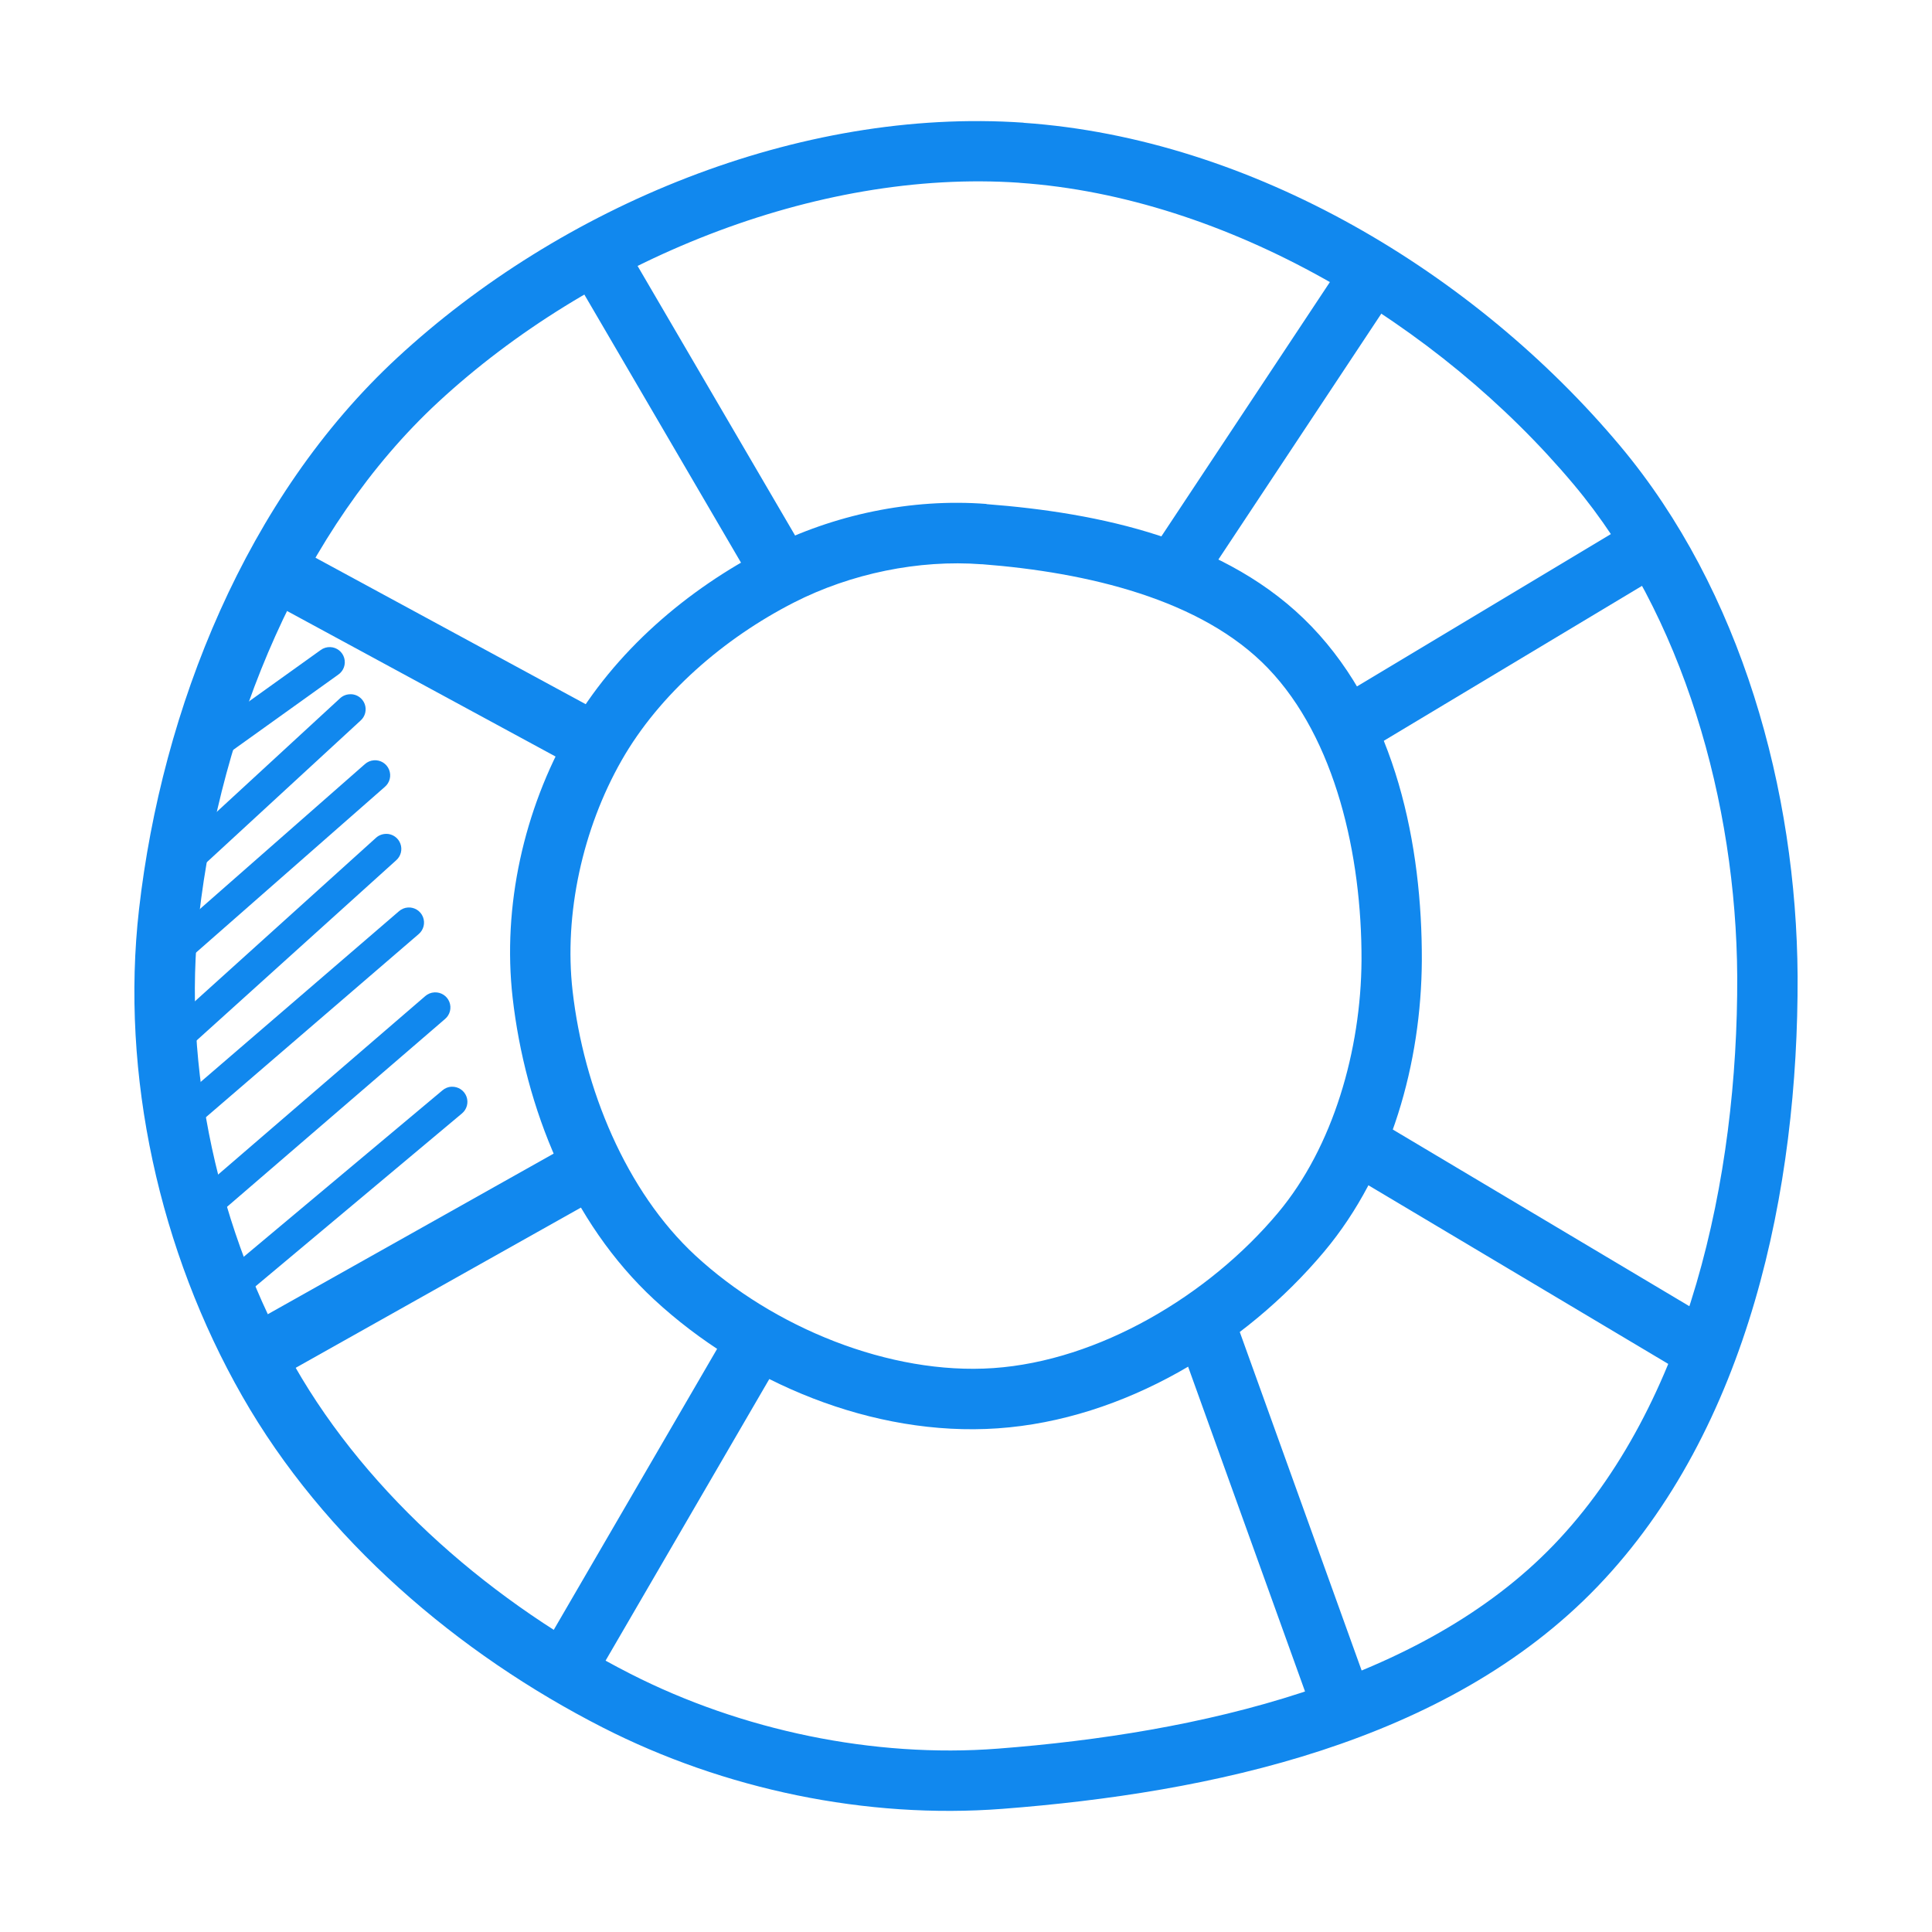
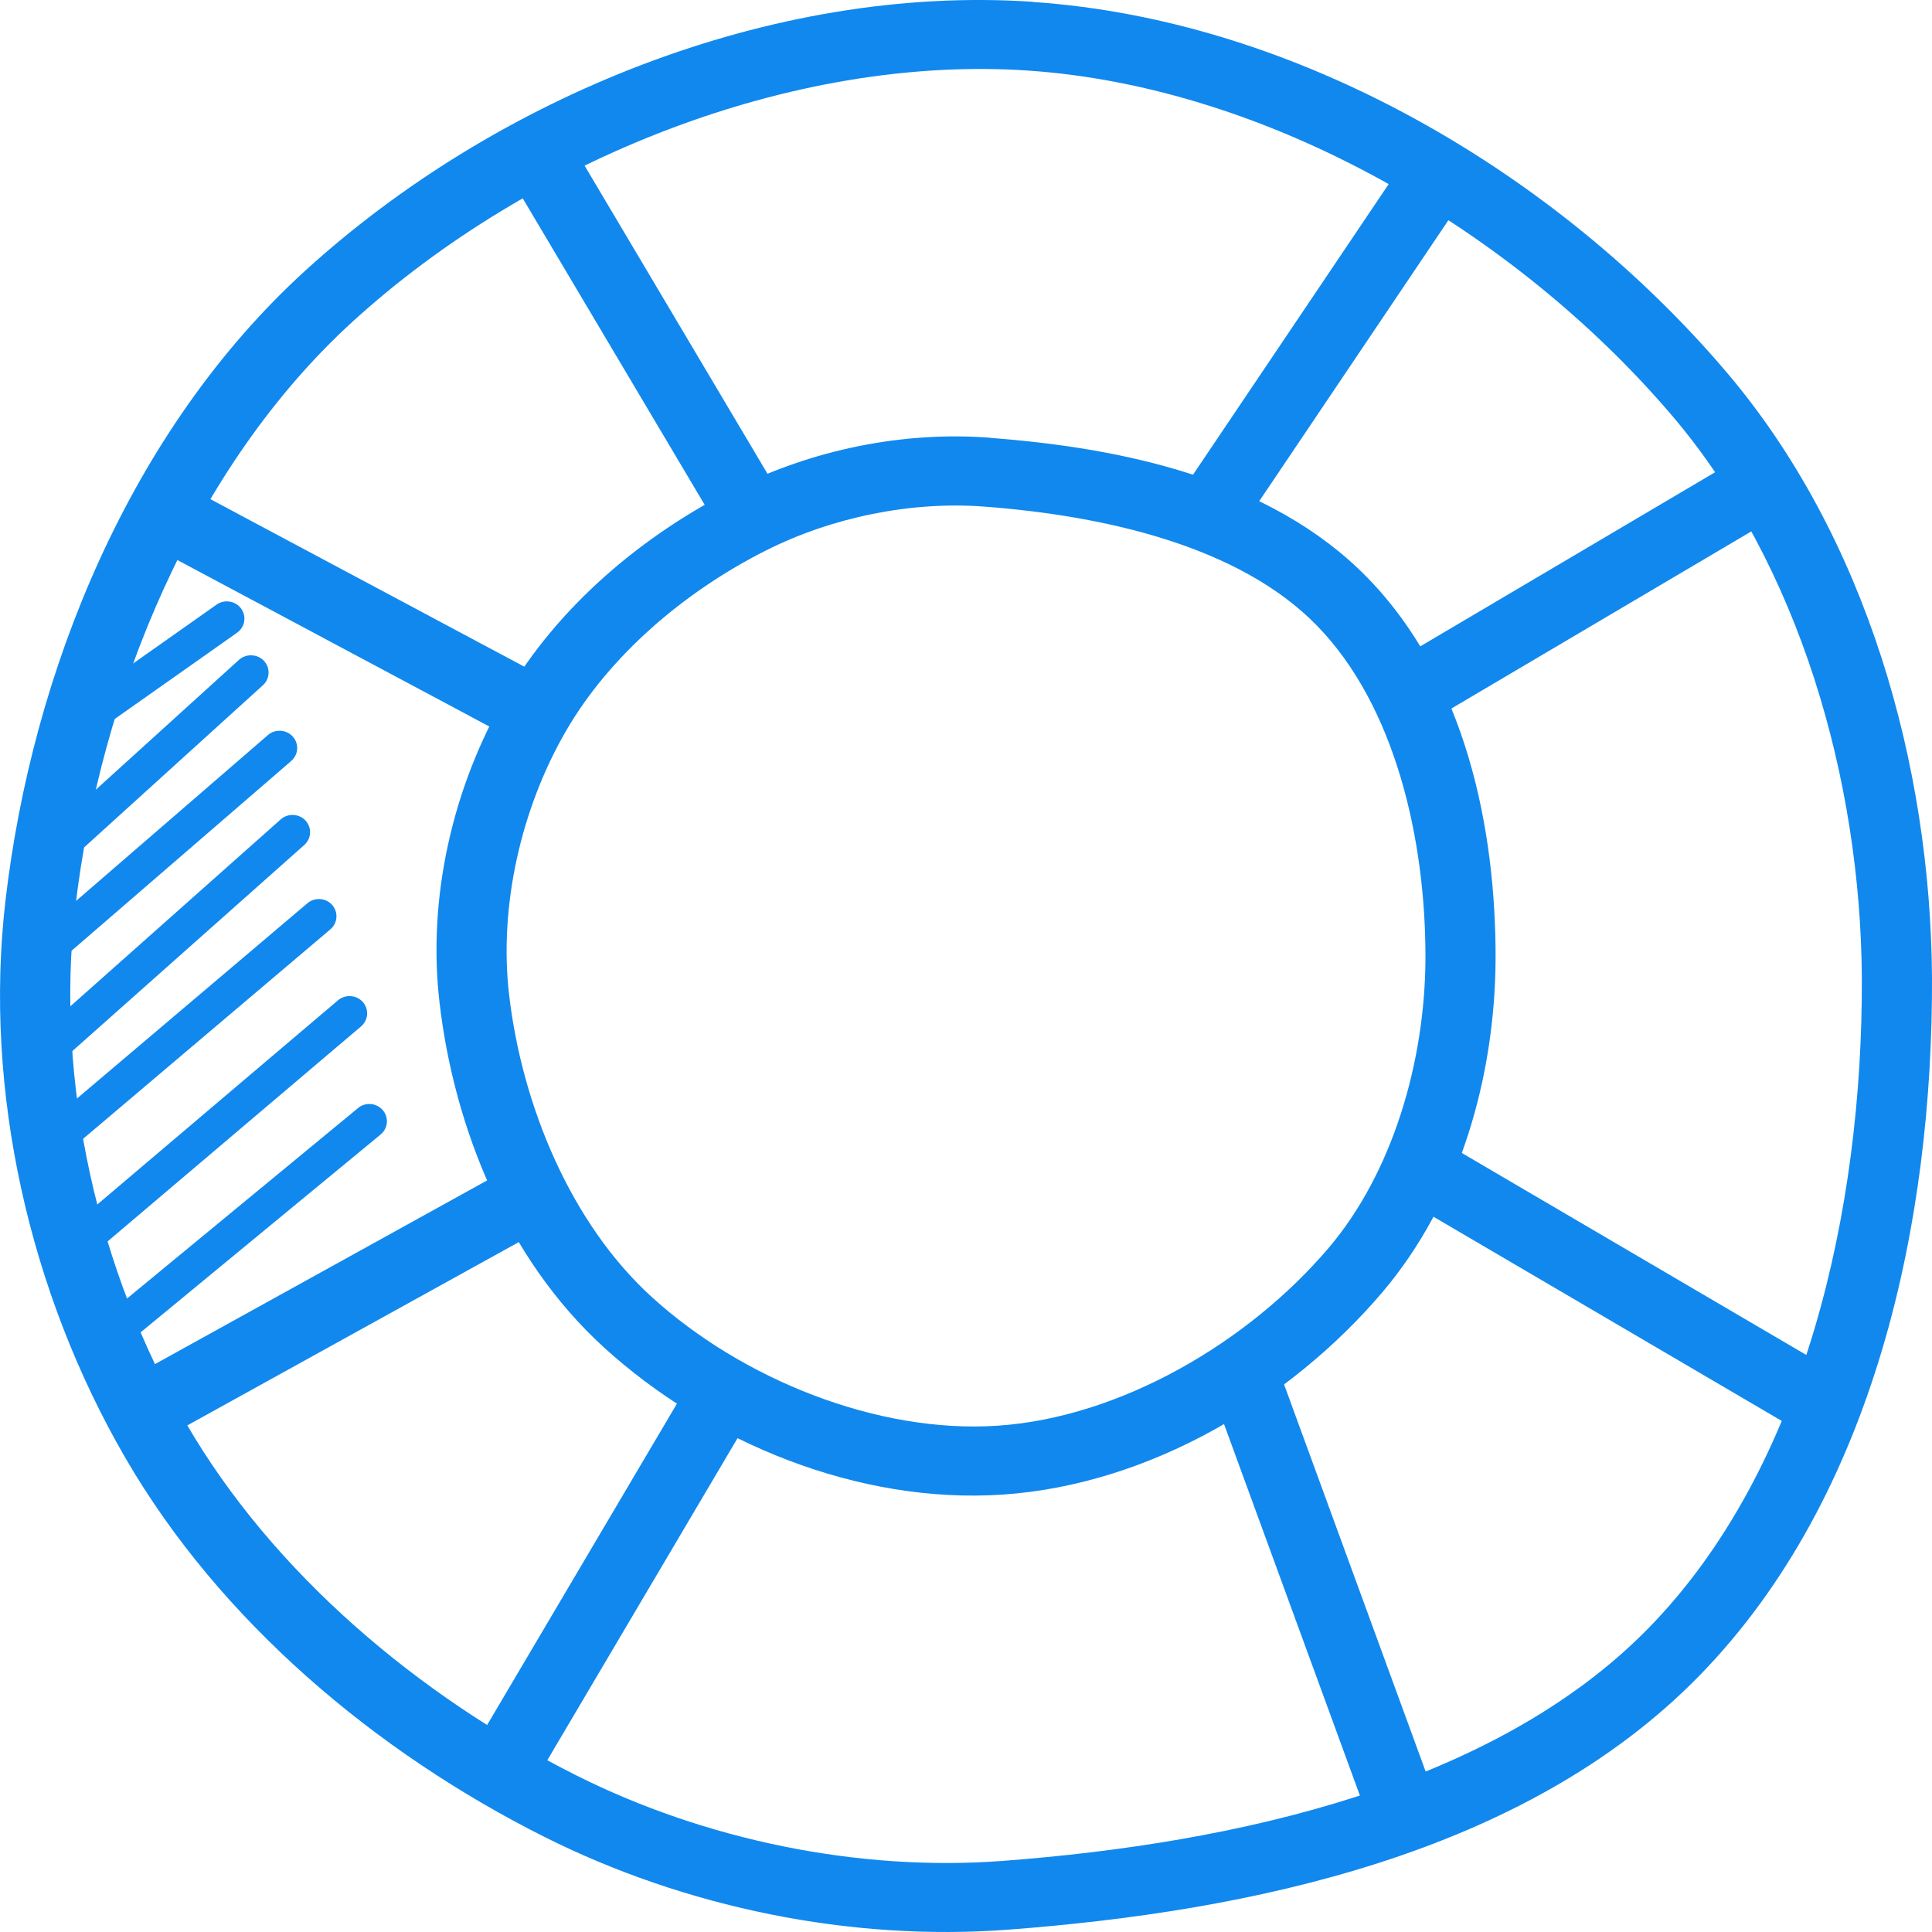
- <svg xmlns="http://www.w3.org/2000/svg" viewBox="0 0 32 32" version="1.1" x="0px" y="0px">
-   <g transform="translate(0,-1020.362)">
-     <path style="color:#1188EE;font-style:normal;font-variant:normal;font-weight:normal;font-stretch:normal;font-size:medium;line-height:normal;font-family:sans-serif;text-indent:0;text-align:start;text-decoration:none;text-decoration-line:none;text-decoration-style:solid;text-decoration-color:#1188EE;letter-spacing:normal;word-spacing:normal;text-transform:none;direction:ltr;block-progression:tb;writing-mode:lr-tb;baseline-shift:baseline;text-anchor:start;white-space:normal;clip-rule:nonzero;display:inline;overflow:visible;visibility:visible;opacity:1;isolation:auto;mix-blend-mode:normal;color-interpolation:sRGB;color-interpolation-filters:linearRGB;solid-color:#1188EE;solid-opacity:1;fill:#1188EE;fill-opacity:1;fill-rule:evenodd;stroke:none;stroke-width:1px;stroke-linecap:butt;stroke-linejoin:miter;stroke-miterlimit:4;stroke-dasharray:none;stroke-dashoffset:0;stroke-opacity:1;color-rendering:auto;image-rendering:auto;shape-rendering:auto;text-rendering:auto;enable-background:accumulate" d="m 16.34,1028.709 c -1.245,-0.096 -2.535,0.176 -3.641,0.74 -1.31,0.669 -2.522,1.702 -3.27,3.012 -0.75,1.314 -1.111,2.912 -0.938,4.428 0.207,1.812 0.961,3.717 2.344,4.998 1.487,1.377 3.627,2.275 5.688,2.133 2.091,-0.144 4.095,-1.359 5.41,-2.928 1.115,-1.33 1.607,-3.139 1.617,-4.818 l 0,-0 c 0.007,-1.899 -0.425,-4.077 -1.826,-5.535 -1.395,-1.452 -3.538,-1.885 -5.385,-2.027 z m -0.078,0.998 c 1.742,0.134 3.642,0.579 4.74,1.723 1.118,1.164 1.555,3.101 1.549,4.838 -0.009,1.483 -0.467,3.088 -1.383,4.182 -1.152,1.375 -2.974,2.452 -4.715,2.572 -1.715,0.118 -3.648,-0.673 -4.938,-1.867 -1.147,-1.063 -1.847,-2.765 -2.031,-4.379 -0.146,-1.277 0.169,-2.693 0.812,-3.82 0.626,-1.098 1.697,-2.024 2.855,-2.615 0.939,-0.479 2.065,-0.713 3.109,-0.633 z" />
-     <path style="color:#1188EE;font-style:normal;font-variant:normal;font-weight:normal;font-stretch:normal;font-size:medium;line-height:normal;font-family:sans-serif;text-indent:0;text-align:start;text-decoration:none;text-decoration-line:none;text-decoration-style:solid;text-decoration-color:#1188EE;letter-spacing:normal;word-spacing:normal;text-transform:none;direction:ltr;block-progression:tb;writing-mode:lr-tb;baseline-shift:baseline;text-anchor:start;white-space:normal;clip-rule:nonzero;display:inline;overflow:visible;visibility:visible;opacity:1;isolation:auto;mix-blend-mode:normal;color-interpolation:sRGB;color-interpolation-filters:linearRGB;solid-color:#1188EE;solid-opacity:1;fill:#1188EE;fill-opacity:1;fill-rule:evenodd;stroke:none;stroke-width:1px;stroke-linecap:butt;stroke-linejoin:miter;stroke-miterlimit:4;stroke-dasharray:none;stroke-dashoffset:0;stroke-opacity:1;color-rendering:auto;image-rendering:auto;shape-rendering:auto;text-rendering:auto;enable-background:accumulate" d="m 16.953,1022.394 c -3.726,-0.257 -7.663,1.384 -10.375,3.895 -2.499,2.313 -3.895,5.808 -4.275,9.131 -0.314,2.747 0.344,5.676 1.709,8.066 1.353,2.371 3.573,4.266 5.973,5.49 2.009,1.025 4.366,1.519 6.621,1.346 3.43,-0.264 7.357,-1.084 9.852,-3.68 2.513,-2.615 3.329,-6.607 3.316,-10.109 l 0,-0 c -0.019,-3.073 -0.928,-6.386 -2.939,-8.785 -2.404,-2.867 -6.099,-5.091 -9.881,-5.352 z m -0.068,0.996 c 3.432,0.236 6.941,2.325 9.182,4.998 1.813,2.162 2.69,5.271 2.707,8.148 0.012,3.341 -0.807,7.091 -3.037,9.412 -2.199,2.288 -5.883,3.121 -9.209,3.377 -2.055,0.158 -4.246,-0.301 -6.088,-1.24 -2.249,-1.147 -4.326,-2.936 -5.559,-5.096 -1.258,-2.204 -1.871,-4.949 -1.584,-7.457 0.357,-3.124 1.697,-6.414 3.961,-8.51 2.515,-2.328 6.246,-3.866 9.627,-3.633 z" />
-     <path style="color:#1188EE;font-style:normal;font-variant:normal;font-weight:normal;font-stretch:normal;font-size:medium;line-height:normal;font-family:sans-serif;text-indent:0;text-align:start;text-decoration:none;text-decoration-line:none;text-decoration-style:solid;text-decoration-color:#1188EE;letter-spacing:normal;word-spacing:normal;text-transform:none;direction:ltr;block-progression:tb;writing-mode:lr-tb;baseline-shift:baseline;text-anchor:start;white-space:normal;clip-rule:nonzero;display:inline;overflow:visible;visibility:visible;opacity:1;isolation:auto;mix-blend-mode:normal;color-interpolation:sRGB;color-interpolation-filters:linearRGB;solid-color:#1188EE;solid-opacity:1;fill:#1188EE;fill-opacity:1;fill-rule:evenodd;stroke:none;stroke-width:1px;stroke-linecap:butt;stroke-linejoin:miter;stroke-miterlimit:4;stroke-dasharray:none;stroke-dashoffset:0;stroke-opacity:1;color-rendering:auto;image-rendering:auto;shape-rendering:auto;text-rendering:auto;enable-background:accumulate" d="m 10.232,1024.205 -0.863,0.506 3.25,5.562 0.863,-0.506 -3.25,-5.562 z" />
-     <path style="color:#1188EE;font-style:normal;font-variant:normal;font-weight:normal;font-stretch:normal;font-size:medium;line-height:normal;font-family:sans-serif;text-indent:0;text-align:start;text-decoration:none;text-decoration-line:none;text-decoration-style:solid;text-decoration-color:#1188EE;letter-spacing:normal;word-spacing:normal;text-transform:none;direction:ltr;block-progression:tb;writing-mode:lr-tb;baseline-shift:baseline;text-anchor:start;white-space:normal;clip-rule:nonzero;display:inline;overflow:visible;visibility:visible;opacity:1;isolation:auto;mix-blend-mode:normal;color-interpolation:sRGB;color-interpolation-filters:linearRGB;solid-color:#1188EE;solid-opacity:1;fill:#1188EE;fill-opacity:1;fill-rule:evenodd;stroke:none;stroke-width:1px;stroke-linecap:butt;stroke-linejoin:miter;stroke-miterlimit:4;stroke-dasharray:none;stroke-dashoffset:0;stroke-opacity:1;color-rendering:auto;image-rendering:auto;shape-rendering:auto;text-rendering:auto;enable-background:accumulate" d="m 22.385,1024.494 -3.438,5.188 0.832,0.553 3.438,-5.188 -0.832,-0.553 z" />
-     <path style="color:#1188EE;font-style:normal;font-variant:normal;font-weight:normal;font-stretch:normal;font-size:medium;line-height:normal;font-family:sans-serif;text-indent:0;text-align:start;text-decoration:none;text-decoration-line:none;text-decoration-style:solid;text-decoration-color:#1188EE;letter-spacing:normal;word-spacing:normal;text-transform:none;direction:ltr;block-progression:tb;writing-mode:lr-tb;baseline-shift:baseline;text-anchor:start;white-space:normal;clip-rule:nonzero;display:inline;overflow:visible;visibility:visible;opacity:1;isolation:auto;mix-blend-mode:normal;color-interpolation:sRGB;color-interpolation-filters:linearRGB;solid-color:#1188EE;solid-opacity:1;fill:#1188EE;fill-opacity:1;fill-rule:evenodd;stroke:none;stroke-width:1px;stroke-linecap:butt;stroke-linejoin:miter;stroke-miterlimit:4;stroke-dasharray:none;stroke-dashoffset:0;stroke-opacity:1;color-rendering:auto;image-rendering:auto;shape-rendering:auto;text-rendering:auto;enable-background:accumulate" d="m 26.98,1029.029 -5,3 0.516,0.857 5,-3 -0.516,-0.857 z" />
-     <path style="color:#1188EE;font-style:normal;font-variant:normal;font-weight:normal;font-stretch:normal;font-size:medium;line-height:normal;font-family:sans-serif;text-indent:0;text-align:start;text-decoration:none;text-decoration-line:none;text-decoration-style:solid;text-decoration-color:#1188EE;letter-spacing:normal;word-spacing:normal;text-transform:none;direction:ltr;block-progression:tb;writing-mode:lr-tb;baseline-shift:baseline;text-anchor:start;white-space:normal;clip-rule:nonzero;display:inline;overflow:visible;visibility:visible;opacity:1;isolation:auto;mix-blend-mode:normal;color-interpolation:sRGB;color-interpolation-filters:linearRGB;solid-color:#1188EE;solid-opacity:1;fill:#1188EE;fill-opacity:1;fill-rule:evenodd;stroke:none;stroke-width:1px;stroke-linecap:butt;stroke-linejoin:miter;stroke-miterlimit:4;stroke-dasharray:none;stroke-dashoffset:0;stroke-opacity:1;color-rendering:auto;image-rendering:auto;shape-rendering:auto;text-rendering:auto;enable-background:accumulate" d="m 22.682,1038.84 -0.512,0.859 5.875,3.5 0.512,-0.859 -5.875,-3.5 z" />
-     <path style="color:#1188EE;font-style:normal;font-variant:normal;font-weight:normal;font-stretch:normal;font-size:medium;line-height:normal;font-family:sans-serif;text-indent:0;text-align:start;text-decoration:none;text-decoration-line:none;text-decoration-style:solid;text-decoration-color:#1188EE;letter-spacing:normal;word-spacing:normal;text-transform:none;direction:ltr;block-progression:tb;writing-mode:lr-tb;baseline-shift:baseline;text-anchor:start;white-space:normal;clip-rule:nonzero;display:inline;overflow:visible;visibility:visible;opacity:1;isolation:auto;mix-blend-mode:normal;color-interpolation:sRGB;color-interpolation-filters:linearRGB;solid-color:#1188EE;solid-opacity:1;fill:#1188EE;fill-opacity:1;fill-rule:evenodd;stroke:none;stroke-width:1px;stroke-linecap:butt;stroke-linejoin:miter;stroke-miterlimit:4;stroke-dasharray:none;stroke-dashoffset:0;stroke-opacity:1;color-rendering:auto;image-rendering:auto;shape-rendering:auto;text-rendering:auto;enable-background:accumulate" d="m 20.396,1042.039 -0.941,0.338 2.25,6.25 0.941,-0.338 -2.25,-6.25 z" />
-     <path style="color:#1188EE;font-style:normal;font-variant:normal;font-weight:normal;font-stretch:normal;font-size:medium;line-height:normal;font-family:sans-serif;text-indent:0;text-align:start;text-decoration:none;text-decoration-line:none;text-decoration-style:solid;text-decoration-color:#1188EE;letter-spacing:normal;word-spacing:normal;text-transform:none;direction:ltr;block-progression:tb;writing-mode:lr-tb;baseline-shift:baseline;text-anchor:start;white-space:normal;clip-rule:nonzero;display:inline;overflow:visible;visibility:visible;opacity:1;isolation:auto;mix-blend-mode:normal;color-interpolation:sRGB;color-interpolation-filters:linearRGB;solid-color:#1188EE;solid-opacity:1;fill:#1188EE;fill-opacity:1;fill-rule:evenodd;stroke:none;stroke-width:1px;stroke-linecap:butt;stroke-linejoin:miter;stroke-miterlimit:4;stroke-dasharray:none;stroke-dashoffset:0;stroke-opacity:1;color-rendering:auto;image-rendering:auto;shape-rendering:auto;text-rendering:auto;enable-background:accumulate" d="m 12.057,1042.395 -3.125,5.375 0.863,0.502 3.125,-5.375 -0.863,-0.502 z" />
-     <path style="color:#1188EE;font-style:normal;font-variant:normal;font-weight:normal;font-stretch:normal;font-size:medium;line-height:normal;font-family:sans-serif;text-indent:0;text-align:start;text-decoration:none;text-decoration-line:none;text-decoration-style:solid;text-decoration-color:#1188EE;letter-spacing:normal;word-spacing:normal;text-transform:none;direction:ltr;block-progression:tb;writing-mode:lr-tb;baseline-shift:baseline;text-anchor:start;white-space:normal;clip-rule:nonzero;display:inline;overflow:visible;visibility:visible;opacity:1;isolation:auto;mix-blend-mode:normal;color-interpolation:sRGB;color-interpolation-filters:linearRGB;solid-color:#1188EE;solid-opacity:1;fill:#1188EE;fill-opacity:1;fill-rule:evenodd;stroke:none;stroke-width:1px;stroke-linecap:butt;stroke-linejoin:miter;stroke-miterlimit:4;stroke-dasharray:none;stroke-dashoffset:0;stroke-opacity:1;color-rendering:auto;image-rendering:auto;shape-rendering:auto;text-rendering:auto;enable-background:accumulate" d="m 9.744,1039.147 -5.562,3.125 0.488,0.873 5.563,-3.125 -0.488,-0.873 z" />
-     <path style="color:#1188EE;font-style:normal;font-variant:normal;font-weight:normal;font-stretch:normal;font-size:medium;line-height:normal;font-family:sans-serif;text-indent:0;text-align:start;text-decoration:none;text-decoration-line:none;text-decoration-style:solid;text-decoration-color:#1188EE;letter-spacing:normal;word-spacing:normal;text-transform:none;direction:ltr;block-progression:tb;writing-mode:lr-tb;baseline-shift:baseline;text-anchor:start;white-space:normal;clip-rule:nonzero;display:inline;overflow:visible;visibility:visible;opacity:1;isolation:auto;mix-blend-mode:normal;color-interpolation:sRGB;color-interpolation-filters:linearRGB;solid-color:#1188EE;solid-opacity:1;fill:#1188EE;fill-opacity:1;fill-rule:evenodd;stroke:none;stroke-width:1px;stroke-linecap:butt;stroke-linejoin:miter;stroke-miterlimit:4;stroke-dasharray:none;stroke-dashoffset:0;stroke-opacity:1;color-rendering:auto;image-rendering:auto;shape-rendering:auto;text-rendering:auto;enable-background:accumulate" d="m 4.689,1029.309 -0.477,0.879 5.188,2.812 0.477,-0.879 -5.188,-2.812 z" />
-     <path style="color:#1188EE;font-style:normal;font-variant:normal;font-weight:normal;font-stretch:normal;font-size:medium;line-height:normal;font-family:sans-serif;text-indent:0;text-align:start;text-decoration:none;text-decoration-line:none;text-decoration-style:solid;text-decoration-color:#1188EE;letter-spacing:normal;word-spacing:normal;text-transform:none;direction:ltr;block-progression:tb;writing-mode:lr-tb;baseline-shift:baseline;text-anchor:start;white-space:normal;clip-rule:nonzero;display:inline;overflow:visible;visibility:visible;opacity:1;isolation:auto;mix-blend-mode:normal;color-interpolation:sRGB;color-interpolation-filters:linearRGB;solid-color:#1188EE;solid-opacity:1;fill:#1188EE;fill-opacity:1;fill-rule:evenodd;stroke:none;stroke-width:0.5;stroke-linecap:round;stroke-linejoin:round;stroke-miterlimit:4;stroke-dasharray:none;stroke-dashoffset:0;stroke-opacity:1;color-rendering:auto;image-rendering:auto;shape-rendering:auto;text-rendering:auto;enable-background:accumulate" d="m 5.469,1031.08 a 0.25,0.25 0 0 0 -0.158,0.049 l -2.094,1.5 a 0.25,0.25 0 1 0 0.293,0.406 l 2.094,-1.5 A 0.25,0.25 0 0 0 5.469,1031.08 Z" />
-     <path style="color:#1188EE;font-style:normal;font-variant:normal;font-weight:normal;font-stretch:normal;font-size:medium;line-height:normal;font-family:sans-serif;text-indent:0;text-align:start;text-decoration:none;text-decoration-line:none;text-decoration-style:solid;text-decoration-color:#1188EE;letter-spacing:normal;word-spacing:normal;text-transform:none;direction:ltr;block-progression:tb;writing-mode:lr-tb;baseline-shift:baseline;text-anchor:start;white-space:normal;clip-rule:nonzero;display:inline;overflow:visible;visibility:visible;opacity:1;isolation:auto;mix-blend-mode:normal;color-interpolation:sRGB;color-interpolation-filters:linearRGB;solid-color:#1188EE;solid-opacity:1;fill:#1188EE;fill-opacity:1;fill-rule:evenodd;stroke:none;stroke-width:0.5;stroke-linecap:round;stroke-linejoin:round;stroke-miterlimit:4;stroke-dasharray:none;stroke-dashoffset:0;stroke-opacity:1;color-rendering:auto;image-rendering:auto;shape-rendering:auto;text-rendering:auto;enable-background:accumulate" d="m 5.807,1031.861 a 0.25,0.25 0 0 0 -0.176,0.068 l -2.781,2.562 a 0.251,0.251 0 1 0 0.34,0.369 l 2.781,-2.562 a 0.25,0.25 0 0 0 -0.164,-0.438 z" />
-     <path style="color:#1188EE;font-style:normal;font-variant:normal;font-weight:normal;font-stretch:normal;font-size:medium;line-height:normal;font-family:sans-serif;text-indent:0;text-align:start;text-decoration:none;text-decoration-line:none;text-decoration-style:solid;text-decoration-color:#1188EE;letter-spacing:normal;word-spacing:normal;text-transform:none;direction:ltr;block-progression:tb;writing-mode:lr-tb;baseline-shift:baseline;text-anchor:start;white-space:normal;clip-rule:nonzero;display:inline;overflow:visible;visibility:visible;opacity:1;isolation:auto;mix-blend-mode:normal;color-interpolation:sRGB;color-interpolation-filters:linearRGB;solid-color:#1188EE;solid-opacity:1;fill:#1188EE;fill-opacity:1;fill-rule:evenodd;stroke:none;stroke-width:0.5;stroke-linecap:round;stroke-linejoin:round;stroke-miterlimit:4;stroke-dasharray:none;stroke-dashoffset:0;stroke-opacity:1;color-rendering:auto;image-rendering:auto;shape-rendering:auto;text-rendering:auto;enable-background:accumulate" d="m 6.193,1032.955 a 0.25,0.25 0 0 0 -0.15,0.064 l -3.594,3.156 a 0.25,0.25 0 1 0 0.328,0.377 l 3.596,-3.156 a 0.25,0.25 0 0 0 -0.18,-0.441 z" />
-     <path style="color:#1188EE;font-style:normal;font-variant:normal;font-weight:normal;font-stretch:normal;font-size:medium;line-height:normal;font-family:sans-serif;text-indent:0;text-align:start;text-decoration:none;text-decoration-line:none;text-decoration-style:solid;text-decoration-color:#1188EE;letter-spacing:normal;word-spacing:normal;text-transform:none;direction:ltr;block-progression:tb;writing-mode:lr-tb;baseline-shift:baseline;text-anchor:start;white-space:normal;clip-rule:nonzero;display:inline;overflow:visible;visibility:visible;opacity:1;isolation:auto;mix-blend-mode:normal;color-interpolation:sRGB;color-interpolation-filters:linearRGB;solid-color:#1188EE;solid-opacity:1;fill:#1188EE;fill-opacity:1;fill-rule:evenodd;stroke:none;stroke-width:0.5;stroke-linecap:round;stroke-linejoin:round;stroke-miterlimit:4;stroke-dasharray:none;stroke-dashoffset:0;stroke-opacity:1;color-rendering:auto;image-rendering:auto;shape-rendering:auto;text-rendering:auto;enable-background:accumulate" d="m 6.402,1034.174 a 0.25,0.25 0 0 0 -0.176,0.066 l -3.531,3.188 a 0.25,0.25 0 0 0 0.336,0.371 l 3.531,-3.188 a 0.25,0.25 0 0 0 -0.16,-0.438 z" />
-     <path style="color:#1188EE;font-style:normal;font-variant:normal;font-weight:normal;font-stretch:normal;font-size:medium;line-height:normal;font-family:sans-serif;text-indent:0;text-align:start;text-decoration:none;text-decoration-line:none;text-decoration-style:solid;text-decoration-color:#1188EE;letter-spacing:normal;word-spacing:normal;text-transform:none;direction:ltr;block-progression:tb;writing-mode:lr-tb;baseline-shift:baseline;text-anchor:start;white-space:normal;clip-rule:nonzero;display:inline;overflow:visible;visibility:visible;opacity:1;isolation:auto;mix-blend-mode:normal;color-interpolation:sRGB;color-interpolation-filters:linearRGB;solid-color:#1188EE;solid-opacity:1;fill:#1188EE;fill-opacity:1;fill-rule:evenodd;stroke:none;stroke-width:0.5;stroke-linecap:round;stroke-linejoin:round;stroke-miterlimit:4;stroke-dasharray:none;stroke-dashoffset:0;stroke-opacity:1;color-rendering:auto;image-rendering:auto;shape-rendering:auto;text-rendering:auto;enable-background:accumulate" d="m 6.758,1035.393 a 0.25,0.25 0 0 0 -0.15,0.062 l -3.812,3.281 a 0.25,0.25 0 1 0 0.326,0.379 l 3.812,-3.281 a 0.25,0.25 0 0 0 -0.176,-0.441 z" />
-     <path style="color:#1188EE;font-style:normal;font-variant:normal;font-weight:normal;font-stretch:normal;font-size:medium;line-height:normal;font-family:sans-serif;text-indent:0;text-align:start;text-decoration:none;text-decoration-line:none;text-decoration-style:solid;text-decoration-color:#1188EE;letter-spacing:normal;word-spacing:normal;text-transform:none;direction:ltr;block-progression:tb;writing-mode:lr-tb;baseline-shift:baseline;text-anchor:start;white-space:normal;clip-rule:nonzero;display:inline;overflow:visible;visibility:visible;opacity:1;isolation:auto;mix-blend-mode:normal;color-interpolation:sRGB;color-interpolation-filters:linearRGB;solid-color:#1188EE;solid-opacity:1;fill:#1188EE;fill-opacity:1;fill-rule:evenodd;stroke:none;stroke-width:0.5;stroke-linecap:round;stroke-linejoin:round;stroke-miterlimit:4;stroke-dasharray:none;stroke-dashoffset:0;stroke-opacity:1;color-rendering:auto;image-rendering:auto;shape-rendering:auto;text-rendering:auto;enable-background:accumulate" d="m 7.195,1036.799 a 0.25,0.25 0 0 0 -0.152,0.062 l -3.844,3.312 a 0.251,0.251 0 0 0 0.328,0.379 l 3.844,-3.312 a 0.25,0.25 0 0 0 -0.176,-0.441 z" />
-     <path style="color:#1188EE;font-style:normal;font-variant:normal;font-weight:normal;font-stretch:normal;font-size:medium;line-height:normal;font-family:sans-serif;text-indent:0;text-align:start;text-decoration:none;text-decoration-line:none;text-decoration-style:solid;text-decoration-color:#1188EE;letter-spacing:normal;word-spacing:normal;text-transform:none;direction:ltr;block-progression:tb;writing-mode:lr-tb;baseline-shift:baseline;text-anchor:start;white-space:normal;clip-rule:nonzero;display:inline;overflow:visible;visibility:visible;opacity:1;isolation:auto;mix-blend-mode:normal;color-interpolation:sRGB;color-interpolation-filters:linearRGB;solid-color:#1188EE;solid-opacity:1;fill:#1188EE;fill-opacity:1;fill-rule:evenodd;stroke:none;stroke-width:0.5;stroke-linecap:round;stroke-linejoin:round;stroke-miterlimit:4;stroke-dasharray:none;stroke-dashoffset:0;stroke-opacity:1;color-rendering:auto;image-rendering:auto;shape-rendering:auto;text-rendering:auto;enable-background:accumulate" d="m 7.48,1038.361 a 0.25,0.25 0 0 0 -0.152,0.061 l -3.656,3.062 a 0.25,0.25 0 1 0 0.32,0.385 l 3.656,-3.062 a 0.25,0.25 0 0 0 -0.168,-0.445 z" />
-   </g>
+ <svg xmlns="http://www.w3.org/2000/svg" width="64" height="64" viewBox="0 0 64 64" fill="none">
+   <path fill-rule="evenodd" clip-rule="evenodd" d="M32.791 14.5C29.899 14.28 26.902 14.902 24.333 16.192C21.289 17.721 18.473 20.085 16.737 23.079C14.995 26.084 14.156 29.737 14.559 33.204C15.04 37.348 16.792 41.705 20.004 44.633C23.459 47.782 28.431 49.834 33.217 49.51C38.075 49.181 42.731 46.403 45.786 42.815C48.376 39.773 49.519 35.636 49.543 31.797C49.559 27.454 48.555 22.475 45.301 19.14C42.06 15.82 37.08 14.829 32.791 14.504V14.5ZM32.609 16.782C36.656 17.089 41.07 18.106 43.622 20.721C46.22 23.383 47.235 27.811 47.22 31.784C47.198 35.175 46.136 38.845 44.007 41.346C41.331 44.489 37.098 46.953 33.054 47.228C29.069 47.498 24.578 45.689 21.583 42.958C18.917 40.528 17.292 36.635 16.864 32.945C16.525 30.025 17.257 26.787 18.752 24.209C20.207 21.698 22.693 19.582 25.385 18.229C27.567 17.133 30.182 16.598 32.609 16.782Z" fill="#1188EE" />
+   <path fill-rule="evenodd" clip-rule="evenodd" d="M34.215 0.06C25.558 -0.526 16.413 3.224 10.112 8.966C4.306 14.256 1.062 22.247 0.18 29.845C-0.55 36.128 0.98 42.824 4.15 48.29C7.294 53.712 12.451 58.045 18.026 60.845C22.692 63.188 28.169 64.319 33.408 63.922C41.376 63.318 50.498 61.444 56.295 55.508C62.133 49.529 64.029 40.4 64 32.391C63.956 25.364 61.843 17.787 57.171 12.302C51.587 5.746 43.002 0.661 34.215 0.065V0.06ZM34.057 2.338C42.03 2.879 50.182 7.656 55.388 13.767C59.599 18.711 61.636 25.821 61.676 32.4C61.705 40.038 59.802 48.616 54.621 53.922C49.512 59.154 40.952 61.059 33.226 61.644C28.452 62.006 23.361 60.956 19.083 58.808C13.859 56.185 9.033 52.094 6.169 47.156C3.246 42.116 1.823 35.84 2.489 30.104C3.319 22.96 6.432 15.438 11.691 10.645C17.533 5.322 26.201 1.806 34.057 2.338Z" fill="#1188EE" />
+   <path fill-rule="evenodd" clip-rule="evenodd" d="M18.602 4.201L16.596 5.357L24.147 18.077L26.152 16.92L18.602 4.201Z" fill="#1188EE" />
+   <path fill-rule="evenodd" clip-rule="evenodd" d="M46.834 4.862L38.848 16.724L40.781 17.988L48.767 6.125L46.834 4.862Z" fill="#1188EE" />
+   <path fill-rule="evenodd" clip-rule="evenodd" d="M57.511 15.232L45.895 22.092L47.093 24.053L58.709 17.193L57.511 15.232Z" fill="#1188EE" />
+   <path fill-rule="evenodd" clip-rule="evenodd" d="M47.524 37.666L46.335 39.631L59.984 47.634L61.173 45.669L47.524 37.666Z" fill="#1188EE" />
+   <path fill-rule="evenodd" clip-rule="evenodd" d="M42.215 44.981L40.028 45.754L45.255 60.045L47.442 59.273L42.215 44.981Z" fill="#1188EE" />
+   <path fill-rule="evenodd" clip-rule="evenodd" d="M22.84 45.794L15.58 58.085L17.585 59.233L24.845 46.942L22.84 45.794Z" fill="#1188EE" />
+   <path fill-rule="evenodd" clip-rule="evenodd" d="M17.467 38.367L4.545 45.513L5.679 47.509L18.602 40.363L17.467 38.367Z" fill="#1188EE" />
+   <path fill-rule="evenodd" clip-rule="evenodd" d="M5.724 15.871L4.617 17.88L16.669 24.312L17.776 22.302L5.724 15.871Z" fill="#1188EE" />
+   <path fill-rule="evenodd" clip-rule="evenodd" d="M7.535 19.922C7.403 19.917 7.273 19.956 7.167 20.034L2.303 23.464C2.178 23.553 2.094 23.687 2.069 23.837C2.044 23.987 2.081 24.14 2.171 24.263C2.262 24.386 2.398 24.469 2.55 24.494C2.703 24.518 2.859 24.482 2.984 24.393L7.848 20.963C7.948 20.894 8.024 20.796 8.065 20.683C8.105 20.569 8.108 20.446 8.074 20.331C8.039 20.215 7.968 20.114 7.872 20.041C7.775 19.967 7.657 19.925 7.535 19.922Z" fill="#1188EE" />
+   <path fill-rule="evenodd" clip-rule="evenodd" d="M8.32 21.708C8.168 21.705 8.022 21.761 7.911 21.863L1.45 27.723C1.394 27.774 1.348 27.835 1.316 27.904C1.284 27.972 1.266 28.046 1.262 28.121C1.259 28.197 1.271 28.272 1.298 28.342C1.324 28.413 1.364 28.478 1.416 28.534C1.468 28.589 1.53 28.634 1.6 28.666C1.669 28.697 1.744 28.715 1.821 28.718C1.897 28.721 1.974 28.709 2.045 28.683C2.117 28.657 2.183 28.618 2.24 28.567L8.701 22.707C8.789 22.631 8.852 22.53 8.88 22.417C8.909 22.305 8.902 22.186 8.861 22.078C8.819 21.969 8.745 21.876 8.649 21.809C8.552 21.743 8.438 21.709 8.32 21.708Z" fill="#1188EE" />
+   <path fill-rule="evenodd" clip-rule="evenodd" d="M9.218 24.209C9.088 24.218 8.965 24.269 8.869 24.355L0.52 31.573C0.459 31.621 0.409 31.681 0.372 31.749C0.336 31.817 0.313 31.891 0.306 31.968C0.3 32.044 0.309 32.121 0.333 32.194C0.357 32.267 0.396 32.335 0.447 32.393C0.498 32.451 0.561 32.498 0.631 32.532C0.701 32.565 0.778 32.584 0.855 32.588C0.933 32.592 1.011 32.581 1.085 32.554C1.158 32.528 1.225 32.487 1.282 32.435L9.636 25.218C9.73 25.14 9.798 25.034 9.828 24.917C9.857 24.799 9.849 24.675 9.802 24.562C9.756 24.45 9.674 24.355 9.569 24.291C9.464 24.228 9.341 24.2 9.218 24.209Z" fill="#1188EE" />
+   <path fill-rule="evenodd" clip-rule="evenodd" d="M9.704 26.996C9.553 26.992 9.406 27.046 9.295 27.147L1.092 34.435C0.977 34.537 0.909 34.68 0.901 34.831C0.893 34.983 0.947 35.131 1.051 35.244C1.154 35.356 1.299 35.424 1.453 35.431C1.607 35.439 1.758 35.386 1.872 35.284L10.076 27.995C10.164 27.919 10.226 27.819 10.255 27.707C10.283 27.596 10.277 27.478 10.237 27.37C10.197 27.262 10.124 27.168 10.029 27.101C9.934 27.034 9.821 26.998 9.704 26.996Z" fill="#1188EE" />
+   <path fill-rule="evenodd" clip-rule="evenodd" d="M10.53 29.783C10.4 29.79 10.277 29.84 10.18 29.924L1.323 37.428C1.263 37.476 1.214 37.536 1.179 37.603C1.143 37.67 1.121 37.744 1.114 37.82C1.108 37.896 1.117 37.972 1.141 38.044C1.164 38.117 1.203 38.183 1.253 38.241C1.303 38.299 1.365 38.346 1.434 38.38C1.503 38.414 1.578 38.434 1.656 38.439C1.733 38.444 1.81 38.433 1.883 38.408C1.956 38.384 2.023 38.345 2.081 38.294L10.938 30.791C11.032 30.714 11.099 30.609 11.129 30.492C11.159 30.376 11.15 30.253 11.105 30.141C11.06 30.029 10.98 29.934 10.877 29.869C10.773 29.805 10.652 29.775 10.53 29.783Z" fill="#1188EE" />
+   <path fill-rule="evenodd" clip-rule="evenodd" d="M11.546 32.998C11.415 33.005 11.29 33.055 11.192 33.14L2.262 40.715C2.146 40.814 2.074 40.955 2.063 41.107C2.052 41.258 2.102 41.408 2.203 41.523C2.304 41.638 2.448 41.708 2.602 41.719C2.756 41.73 2.908 41.681 3.025 41.581L11.954 34.007C12.048 33.929 12.115 33.825 12.145 33.708C12.175 33.591 12.167 33.468 12.121 33.356C12.076 33.244 11.996 33.149 11.893 33.085C11.79 33.02 11.668 32.991 11.546 32.998Z" fill="#1188EE" />
+   <path fill-rule="evenodd" clip-rule="evenodd" d="M12.209 36.571C12.078 36.577 11.953 36.626 11.854 36.711L3.36 43.714C3.302 43.762 3.253 43.821 3.218 43.887C3.182 43.954 3.16 44.027 3.153 44.102C3.146 44.176 3.154 44.252 3.177 44.323C3.2 44.395 3.237 44.462 3.285 44.52C3.334 44.577 3.394 44.625 3.462 44.66C3.529 44.695 3.603 44.717 3.679 44.723C3.756 44.73 3.832 44.722 3.905 44.7C3.978 44.678 4.046 44.641 4.104 44.593L12.599 37.59C12.695 37.515 12.764 37.412 12.797 37.295C12.829 37.178 12.824 37.055 12.78 36.941C12.737 36.828 12.658 36.731 12.555 36.665C12.453 36.599 12.331 36.565 12.209 36.571Z" fill="#1188EE" />
</svg>
